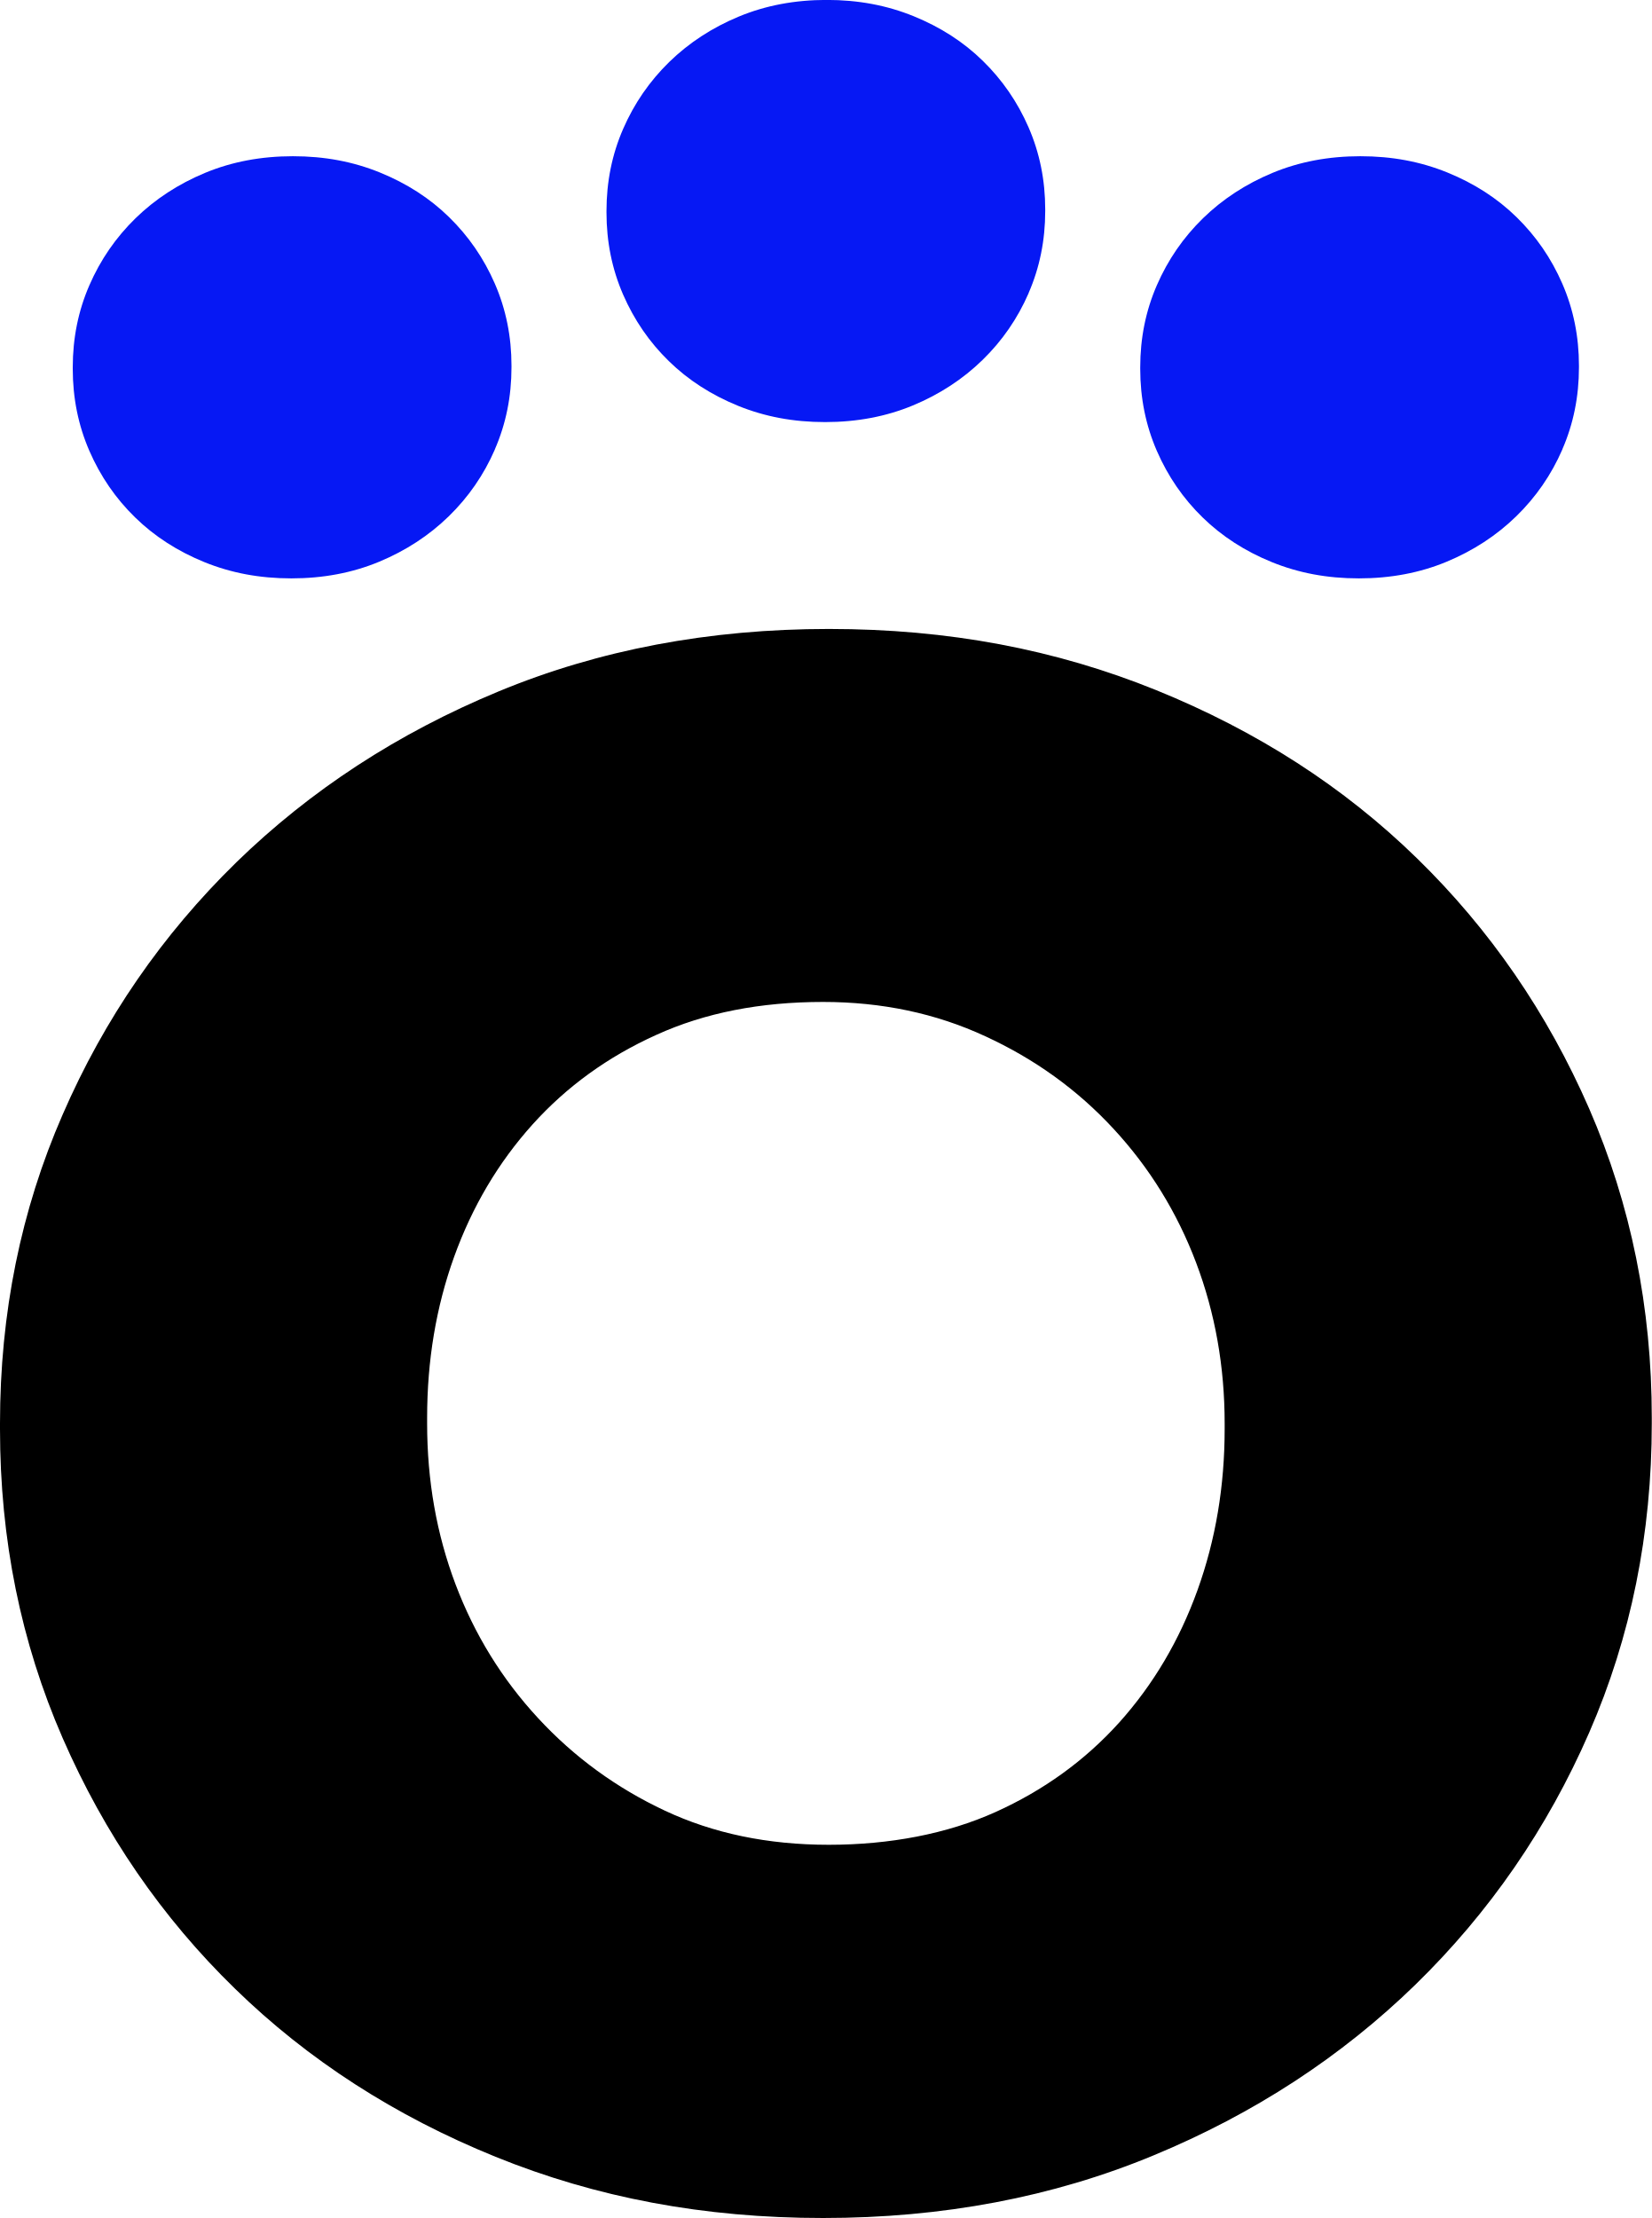
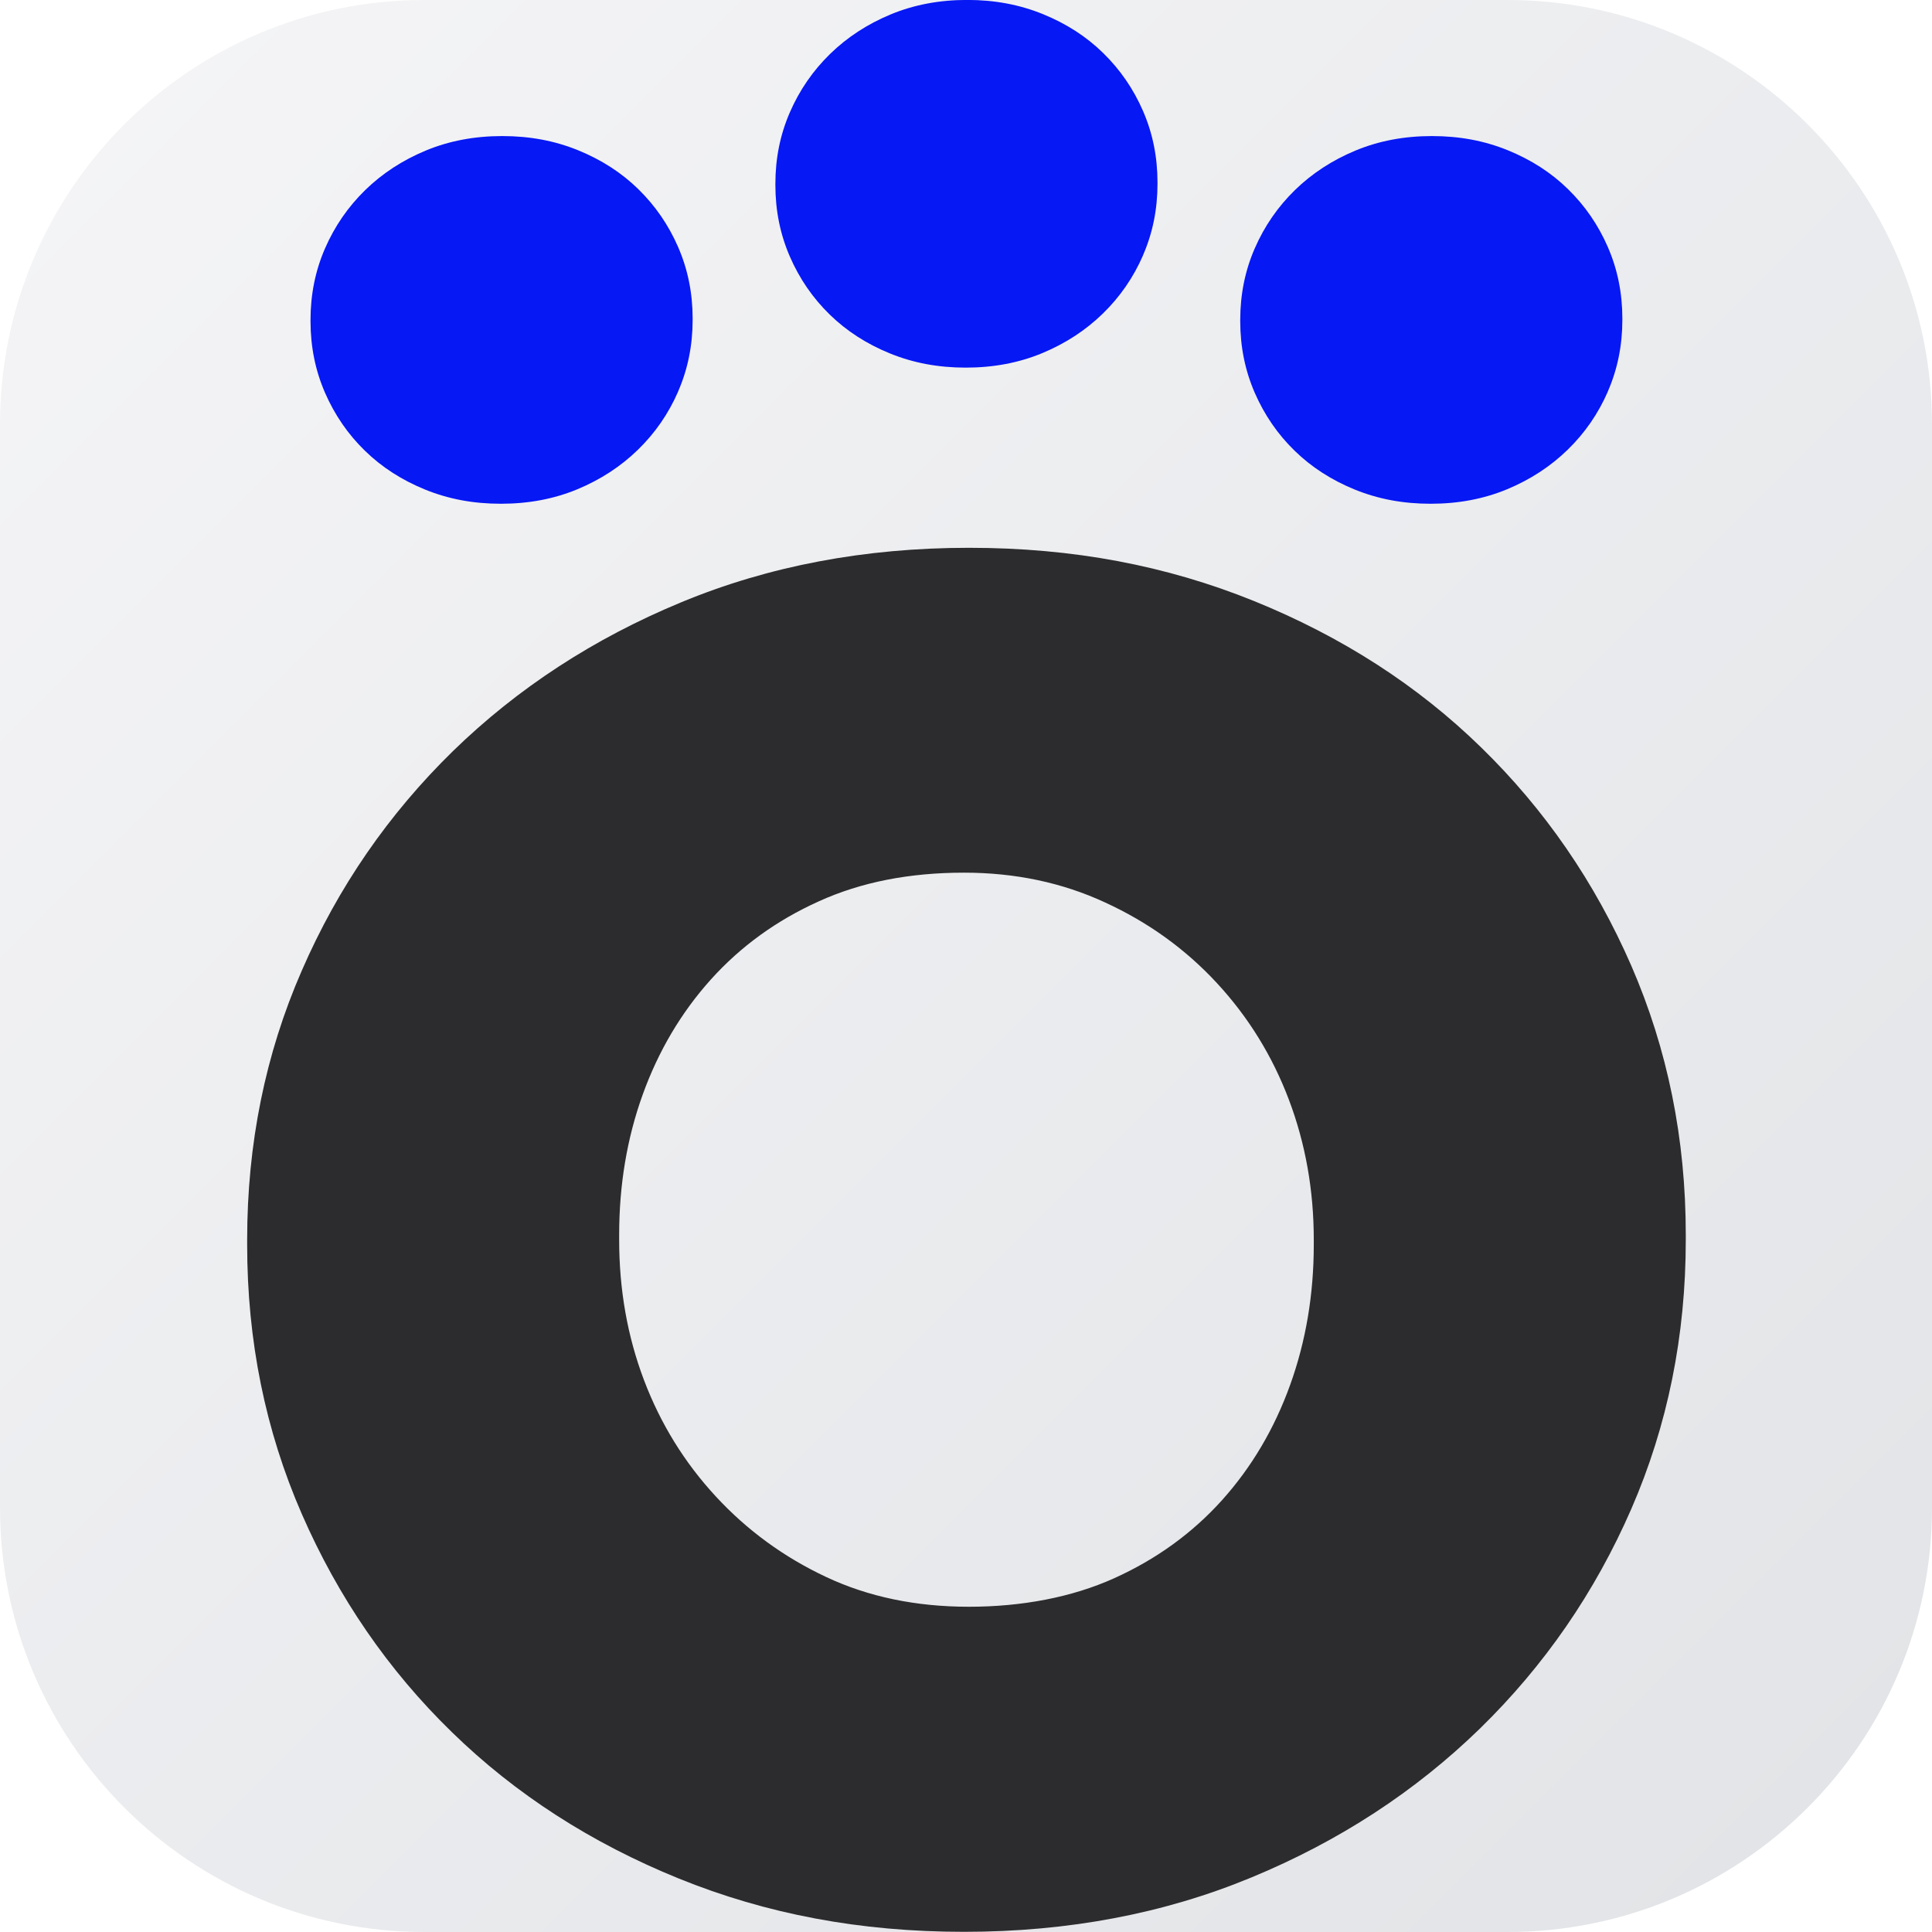
- <svg xmlns="http://www.w3.org/2000/svg" id="_图层_1" data-name="图层 1" viewBox="0 0 223.41 300">
+ <svg xmlns="http://www.w3.org/2000/svg" viewBox="0 0 1024 1024">
  <defs>
-     <style>
-       .cls-1 {
-         fill: #0618f4;
-       }
-     </style>
+     <linearGradient id="bg" x1="0%" y1="0%" x2="100%" y2="100%">
+       <stop offset="0%" style="stop-color:#f5f5f7" />
+       <stop offset="100%" style="stop-color:#e1e3e6" />
+     </linearGradient>
+     <style>.accent{fill:#0618f4}</style>
  </defs>
-   <path d="M214.95,234.33c-5.66,12.98-13.49,24.33-23.51,34.11-10.02,9.75-21.82,17.46-35.44,23.1-13.6,5.64-28.49,8.46-44.67,8.46s-30.69-2.76-44.31-8.28c-13.6-5.52-25.36-13.1-35.23-22.73-9.89-9.62-17.66-20.94-23.31-33.89-5.66-12.98-8.48-26.9-8.48-41.82v-.75c0-14.89,2.82-28.84,8.48-41.79,5.64-12.98,13.48-24.33,23.49-34.11,10.02-9.75,21.82-17.46,35.44-23.1,13.6-5.64,28.51-8.46,44.69-8.46s30.67,2.76,44.29,8.28c13.6,5.52,25.36,13.07,35.25,22.73,9.87,9.62,17.65,20.91,23.31,33.89,5.64,12.98,8.46,26.9,8.46,41.79v.78c0,14.89-2.82,28.84-8.46,41.79ZM165.64,192.54c0-7.71-1.29-14.95-3.86-21.75-2.57-6.8-6.3-12.85-11.18-18.12-4.87-5.27-10.66-9.44-17.34-12.51-6.68-3.1-14-4.64-21.94-4.64-8.48,0-15.99,1.47-22.54,4.45-6.55,2.95-12.13,6.99-16.76,12.13-4.62,5.14-8.15,11.1-10.6,17.9s-3.65,14.07-3.65,21.75v.78c0,7.71,1.27,14.95,3.84,21.75,2.57,6.8,6.3,12.85,11.18,18.12,4.87,5.27,10.6,9.44,17.15,12.51,6.54,3.07,13.92,4.61,22.15,4.61s15.99-1.47,22.54-4.42c6.54-2.95,12.13-6.99,16.76-12.13,4.61-5.14,8.13-11.1,10.58-17.9s3.67-14.07,3.67-21.79v-.75Z" />
-   <path class="cls-1" d="M139.13,39.64c-1.5,3.45-3.58,6.46-6.25,9.06-2.66,2.59-5.8,4.64-9.41,6.14-3.61,1.5-7.57,2.25-11.87,2.25s-8.15-.73-11.77-2.2c-3.61-1.47-6.74-3.48-9.36-6.04-2.63-2.56-4.69-5.56-6.19-9-1.5-3.45-2.25-7.14-2.25-11.11v-.2c0-3.96.75-7.66,2.25-11.1,1.5-3.45,3.58-6.46,6.24-9.06,2.66-2.59,5.8-4.64,9.41-6.14,3.61-1.5,7.57-2.25,11.87-2.25s8.15.73,11.77,2.2c3.61,1.47,6.74,3.47,9.36,6.04,2.62,2.56,4.69,5.55,6.19,9,1.5,3.45,2.25,7.14,2.25,11.1v.21c0,3.96-.75,7.66-2.25,11.1Z" />
-   <g>
-     <path class="cls-1" d="M66.94,60.78c-1.5,3.45-3.58,6.46-6.25,9.06-2.66,2.59-5.8,4.64-9.41,6.14-3.61,1.5-7.57,2.25-11.87,2.25s-8.15-.73-11.77-2.2c-3.61-1.47-6.74-3.48-9.36-6.04-2.63-2.56-4.69-5.56-6.19-9-1.5-3.45-2.25-7.14-2.25-11.11v-.2c0-3.96.75-7.66,2.25-11.1,1.5-3.45,3.58-6.46,6.24-9.06,2.66-2.59,5.8-4.64,9.41-6.14,3.61-1.5,7.57-2.25,11.87-2.25s8.15.73,11.77,2.2c3.61,1.47,6.74,3.47,9.36,6.04,2.62,2.56,4.69,5.55,6.19,9,1.5,3.45,2.25,7.14,2.25,11.1v.21c0,3.96-.75,7.66-2.25,11.1Z" />
-     <path class="cls-1" d="M211.32,60.78c-1.5,3.45-3.58,6.46-6.25,9.06-2.66,2.59-5.8,4.64-9.41,6.14-3.61,1.5-7.57,2.25-11.87,2.25s-8.15-.73-11.77-2.2c-3.61-1.47-6.74-3.48-9.36-6.04-2.63-2.56-4.69-5.56-6.19-9-1.5-3.45-2.25-7.14-2.25-11.11v-.2c0-3.96.75-7.66,2.25-11.1,1.5-3.45,3.58-6.46,6.24-9.06,2.66-2.59,5.8-4.64,9.41-6.14,3.61-1.5,7.57-2.25,11.87-2.25s8.15.73,11.77,2.2c3.61,1.47,6.74,3.47,9.36,6.04,2.62,2.56,4.69,5.55,6.19,9,1.5,3.45,2.25,7.14,2.25,11.1v.21c0,3.96-.75,7.66-2.25,11.1Z" />
+   <rect width="1024" height="1024" rx="225" ry="225" fill="url(#bg)" />
+   <g transform="translate(131,0) scale(3.413)">
+     <path fill="#2c2c2e" d="M214.95,234.33c-5.66,12.98-13.49,24.33-23.51,34.11-10.02,9.75-21.82,17.46-35.44,23.1-13.6,5.64-28.49,8.46-44.67,8.46s-30.69-2.76-44.31-8.28c-13.6-5.52-25.36-13.1-35.23-22.73-9.89-9.62-17.66-20.94-23.31-33.89-5.66-12.98-8.48-26.9-8.48-41.82v-.75c0-14.89,2.82-28.84,8.48-41.79,5.64-12.98,13.48-24.33,23.49-34.11,10.02-9.75,21.82-17.46,35.44-23.1,13.6-5.64,28.51-8.46,44.69-8.46s30.67,2.76,44.29,8.28c13.6,5.52,25.36,13.07,35.25,22.73,9.87,9.62,17.65,20.91,23.31,33.89,5.64,12.98,8.46,26.9,8.46,41.79v.78c0,14.89-2.82,28.84-8.46,41.79ZM165.64,192.54c0-7.71-1.29-14.95-3.86-21.75-2.57-6.8-6.3-12.85-11.18-18.12-4.87-5.27-10.66-9.44-17.34-12.51-6.68-3.1-14-4.64-21.94-4.64-8.48,0-15.99,1.47-22.54,4.45-6.55,2.95-12.13,6.99-16.76,12.13-4.62,5.14-8.15,11.1-10.6,17.9s-3.65,14.07-3.65,21.75v.78c0,7.71,1.27,14.95,3.84,21.75,2.57,6.8,6.3,12.85,11.18,18.12,4.87,5.27,10.6,9.44,17.15,12.51,6.54,3.07,13.92,4.61,22.15,4.61s15.99-1.47,22.54-4.42c6.54-2.95,12.13-6.99,16.76-12.13,4.61-5.14,8.13-11.1,10.58-17.9s3.67-14.07,3.67-21.79v-.75Z" />
+     <path class="accent" d="M139.13,39.64c-1.5,3.45-3.58,6.46-6.25,9.06-2.66,2.59-5.8,4.64-9.41,6.14-3.61,1.5-7.57,2.25-11.87,2.25s-8.15-.73-11.77-2.2c-3.61-1.47-6.74-3.48-9.36-6.04-2.63-2.56-4.69-5.56-6.19-9-1.5-3.45-2.25-7.14-2.25-11.11v-.2c0-3.96.75-7.66,2.25-11.1,1.5-3.45,3.58-6.46,6.24-9.06,2.66-2.59,5.8-4.64,9.41-6.14,3.61-1.5,7.57-2.25,11.87-2.25s8.15.73,11.77,2.2c3.61,1.47,6.74,3.47,9.36,6.04,2.62,2.56,4.69,5.55,6.19,9,1.5,3.45,2.25,7.14,2.25,11.1v.21c0,3.96-.75,7.66-2.25,11.1Z" />
+     <path class="accent" d="M66.94,60.78c-1.5,3.45-3.58,6.46-6.25,9.06-2.66,2.59-5.8,4.64-9.41,6.14-3.61,1.5-7.57,2.25-11.87,2.25s-8.15-.73-11.77-2.2c-3.61-1.47-6.74-3.48-9.36-6.04-2.63-2.56-4.69-5.56-6.19-9-1.5-3.45-2.25-7.14-2.25-11.11v-.2c0-3.96.75-7.66,2.25-11.1,1.5-3.45,3.58-6.46,6.24-9.06,2.66-2.59,5.8-4.64,9.41-6.14,3.61-1.5,7.57-2.25,11.87-2.25s8.15.73,11.77,2.2c3.61,1.47,6.74,3.47,9.36,6.04,2.62,2.56,4.69,5.55,6.19,9,1.5,3.45,2.25,7.14,2.25,11.1v.21c0,3.96-.75,7.66-2.25,11.1Z" />
+     <path class="accent" d="M211.32,60.78c-1.5,3.45-3.58,6.46-6.25,9.06-2.66,2.59-5.8,4.64-9.41,6.14-3.61,1.5-7.57,2.25-11.87,2.25s-8.15-.73-11.77-2.2c-3.61-1.47-6.74-3.48-9.36-6.04-2.63-2.56-4.69-5.56-6.19-9-1.5-3.45-2.25-7.14-2.25-11.11v-.2c0-3.96.75-7.66,2.25-11.1,1.5-3.45,3.58-6.46,6.24-9.06,2.66-2.59,5.8-4.64,9.41-6.14,3.61-1.5,7.57-2.25,11.87-2.25s8.15.73,11.77,2.2c3.61,1.47,6.74,3.47,9.36,6.04,2.62,2.56,4.69,5.55,6.19,9,1.5,3.45,2.25,7.14,2.25,11.1v.21c0,3.96-.75,7.66-2.25,11.1Z" />
  </g>
</svg>
